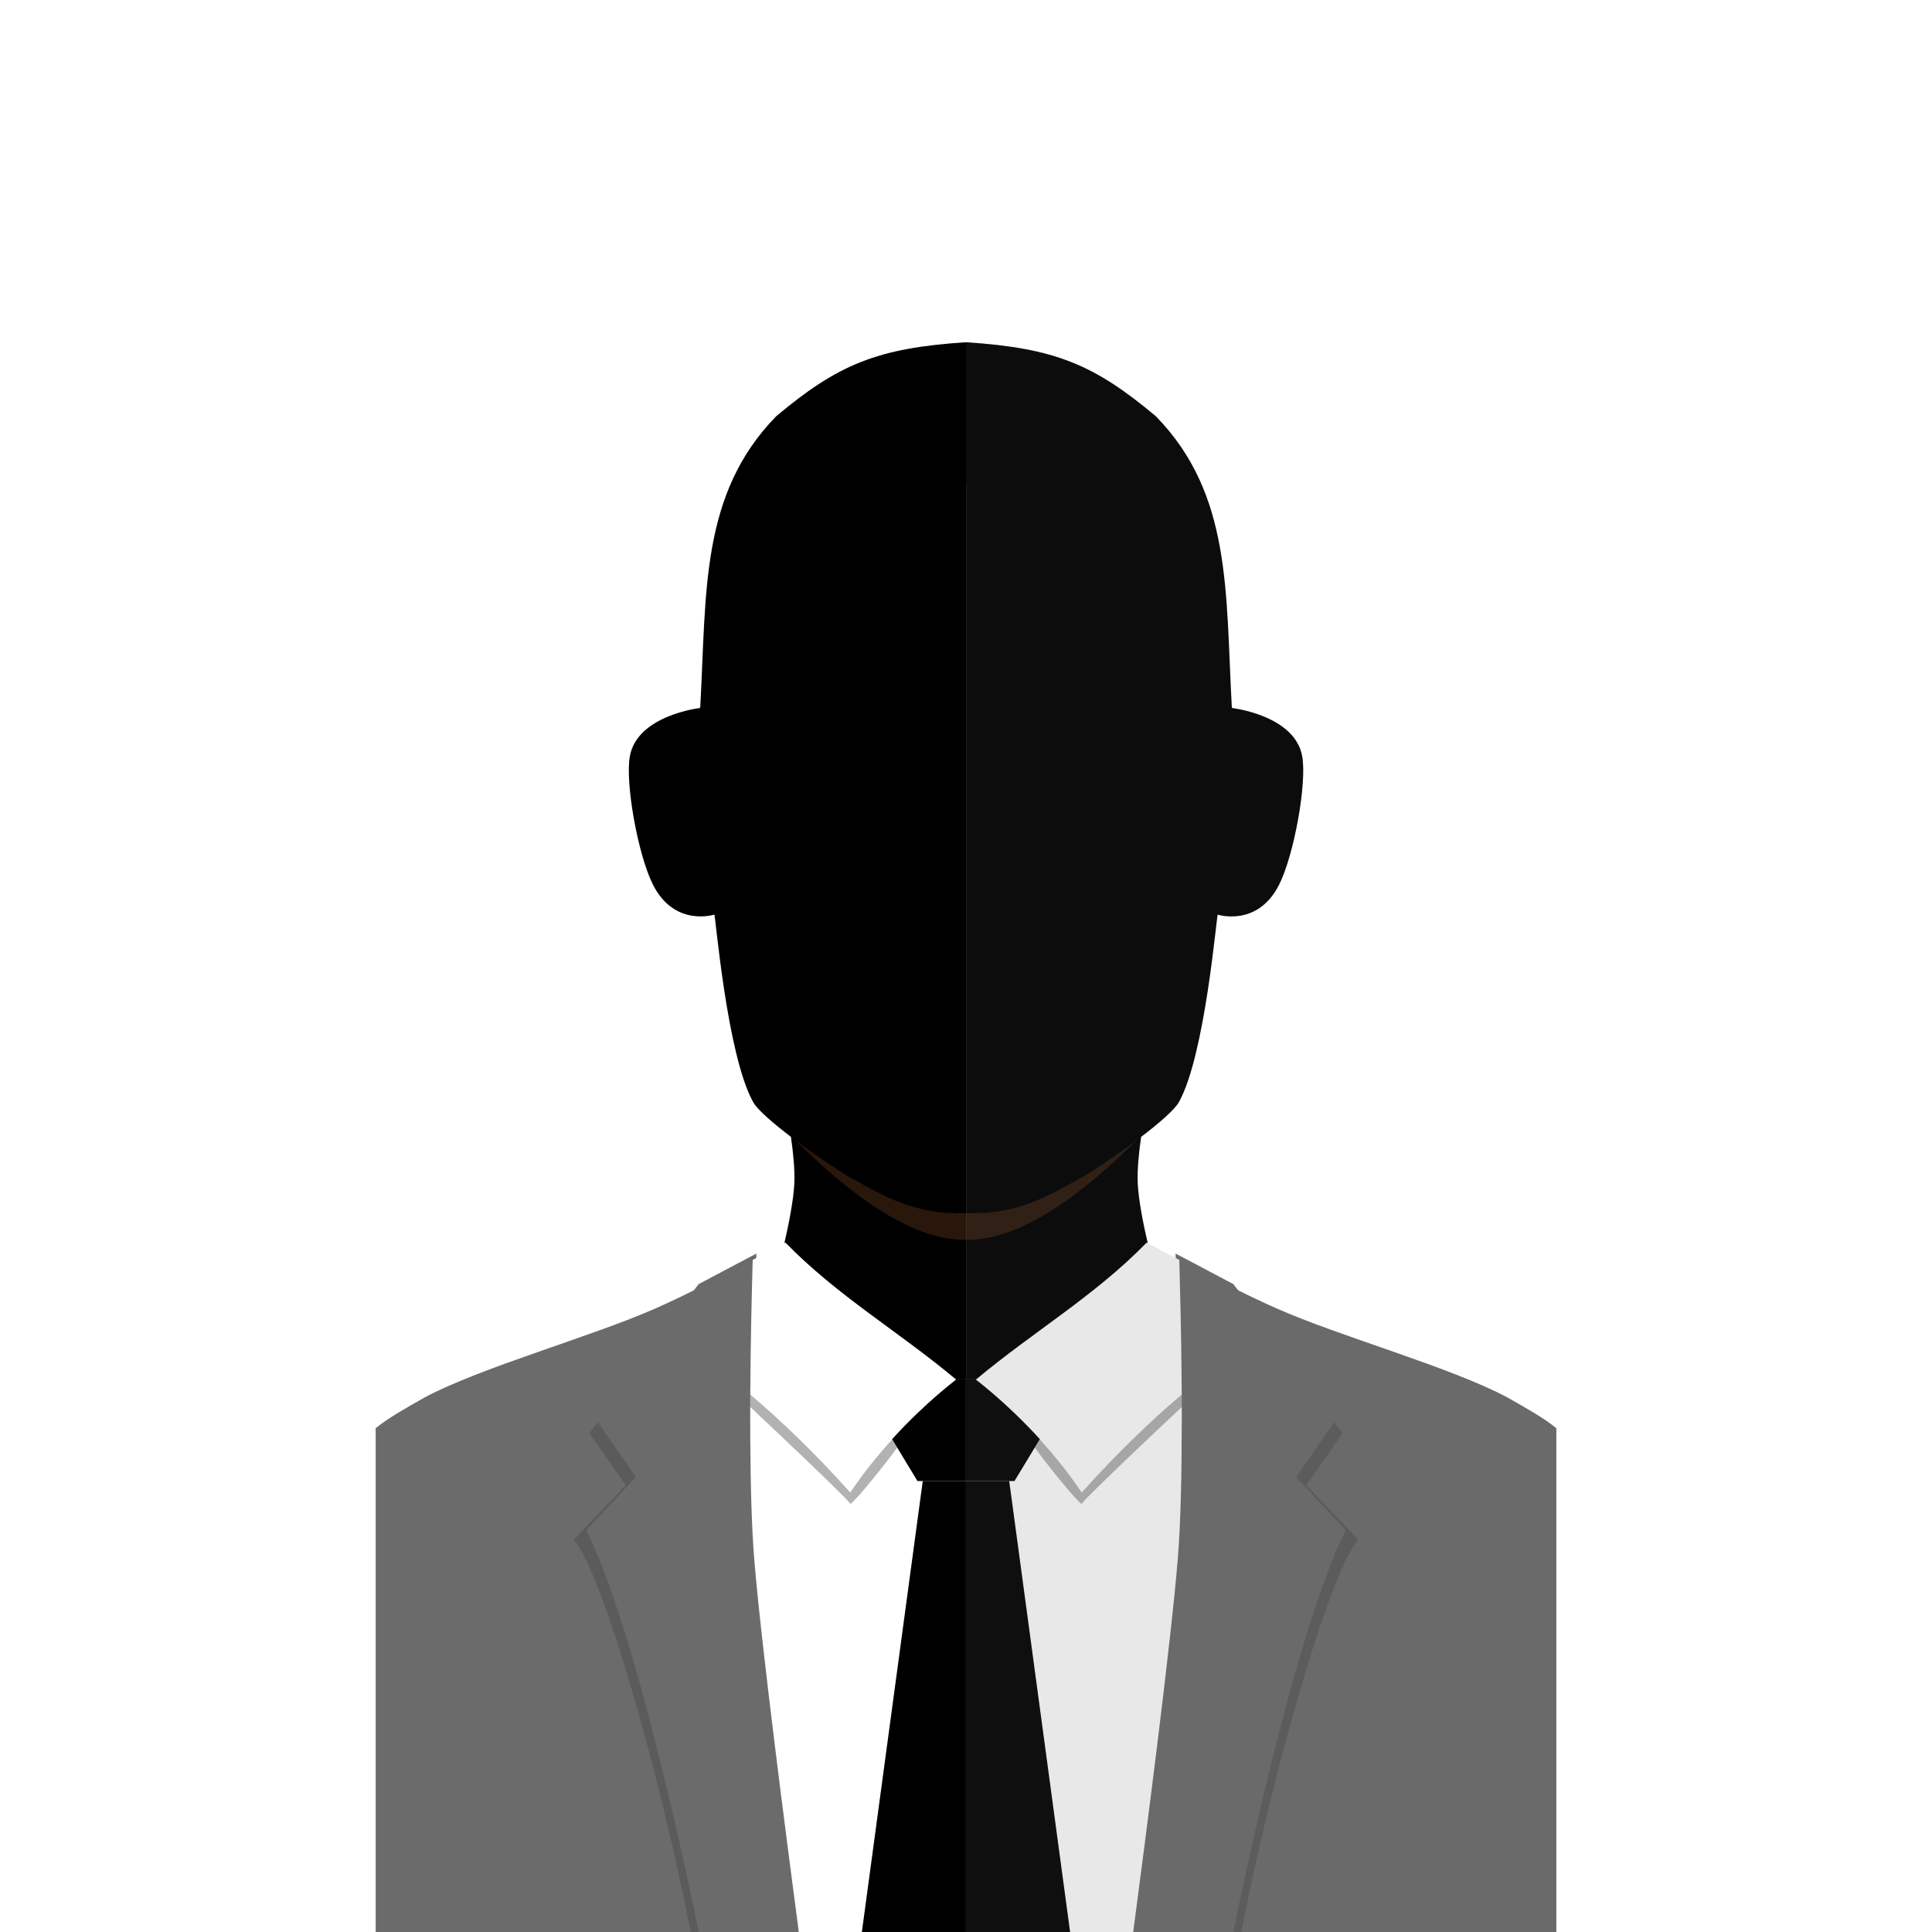
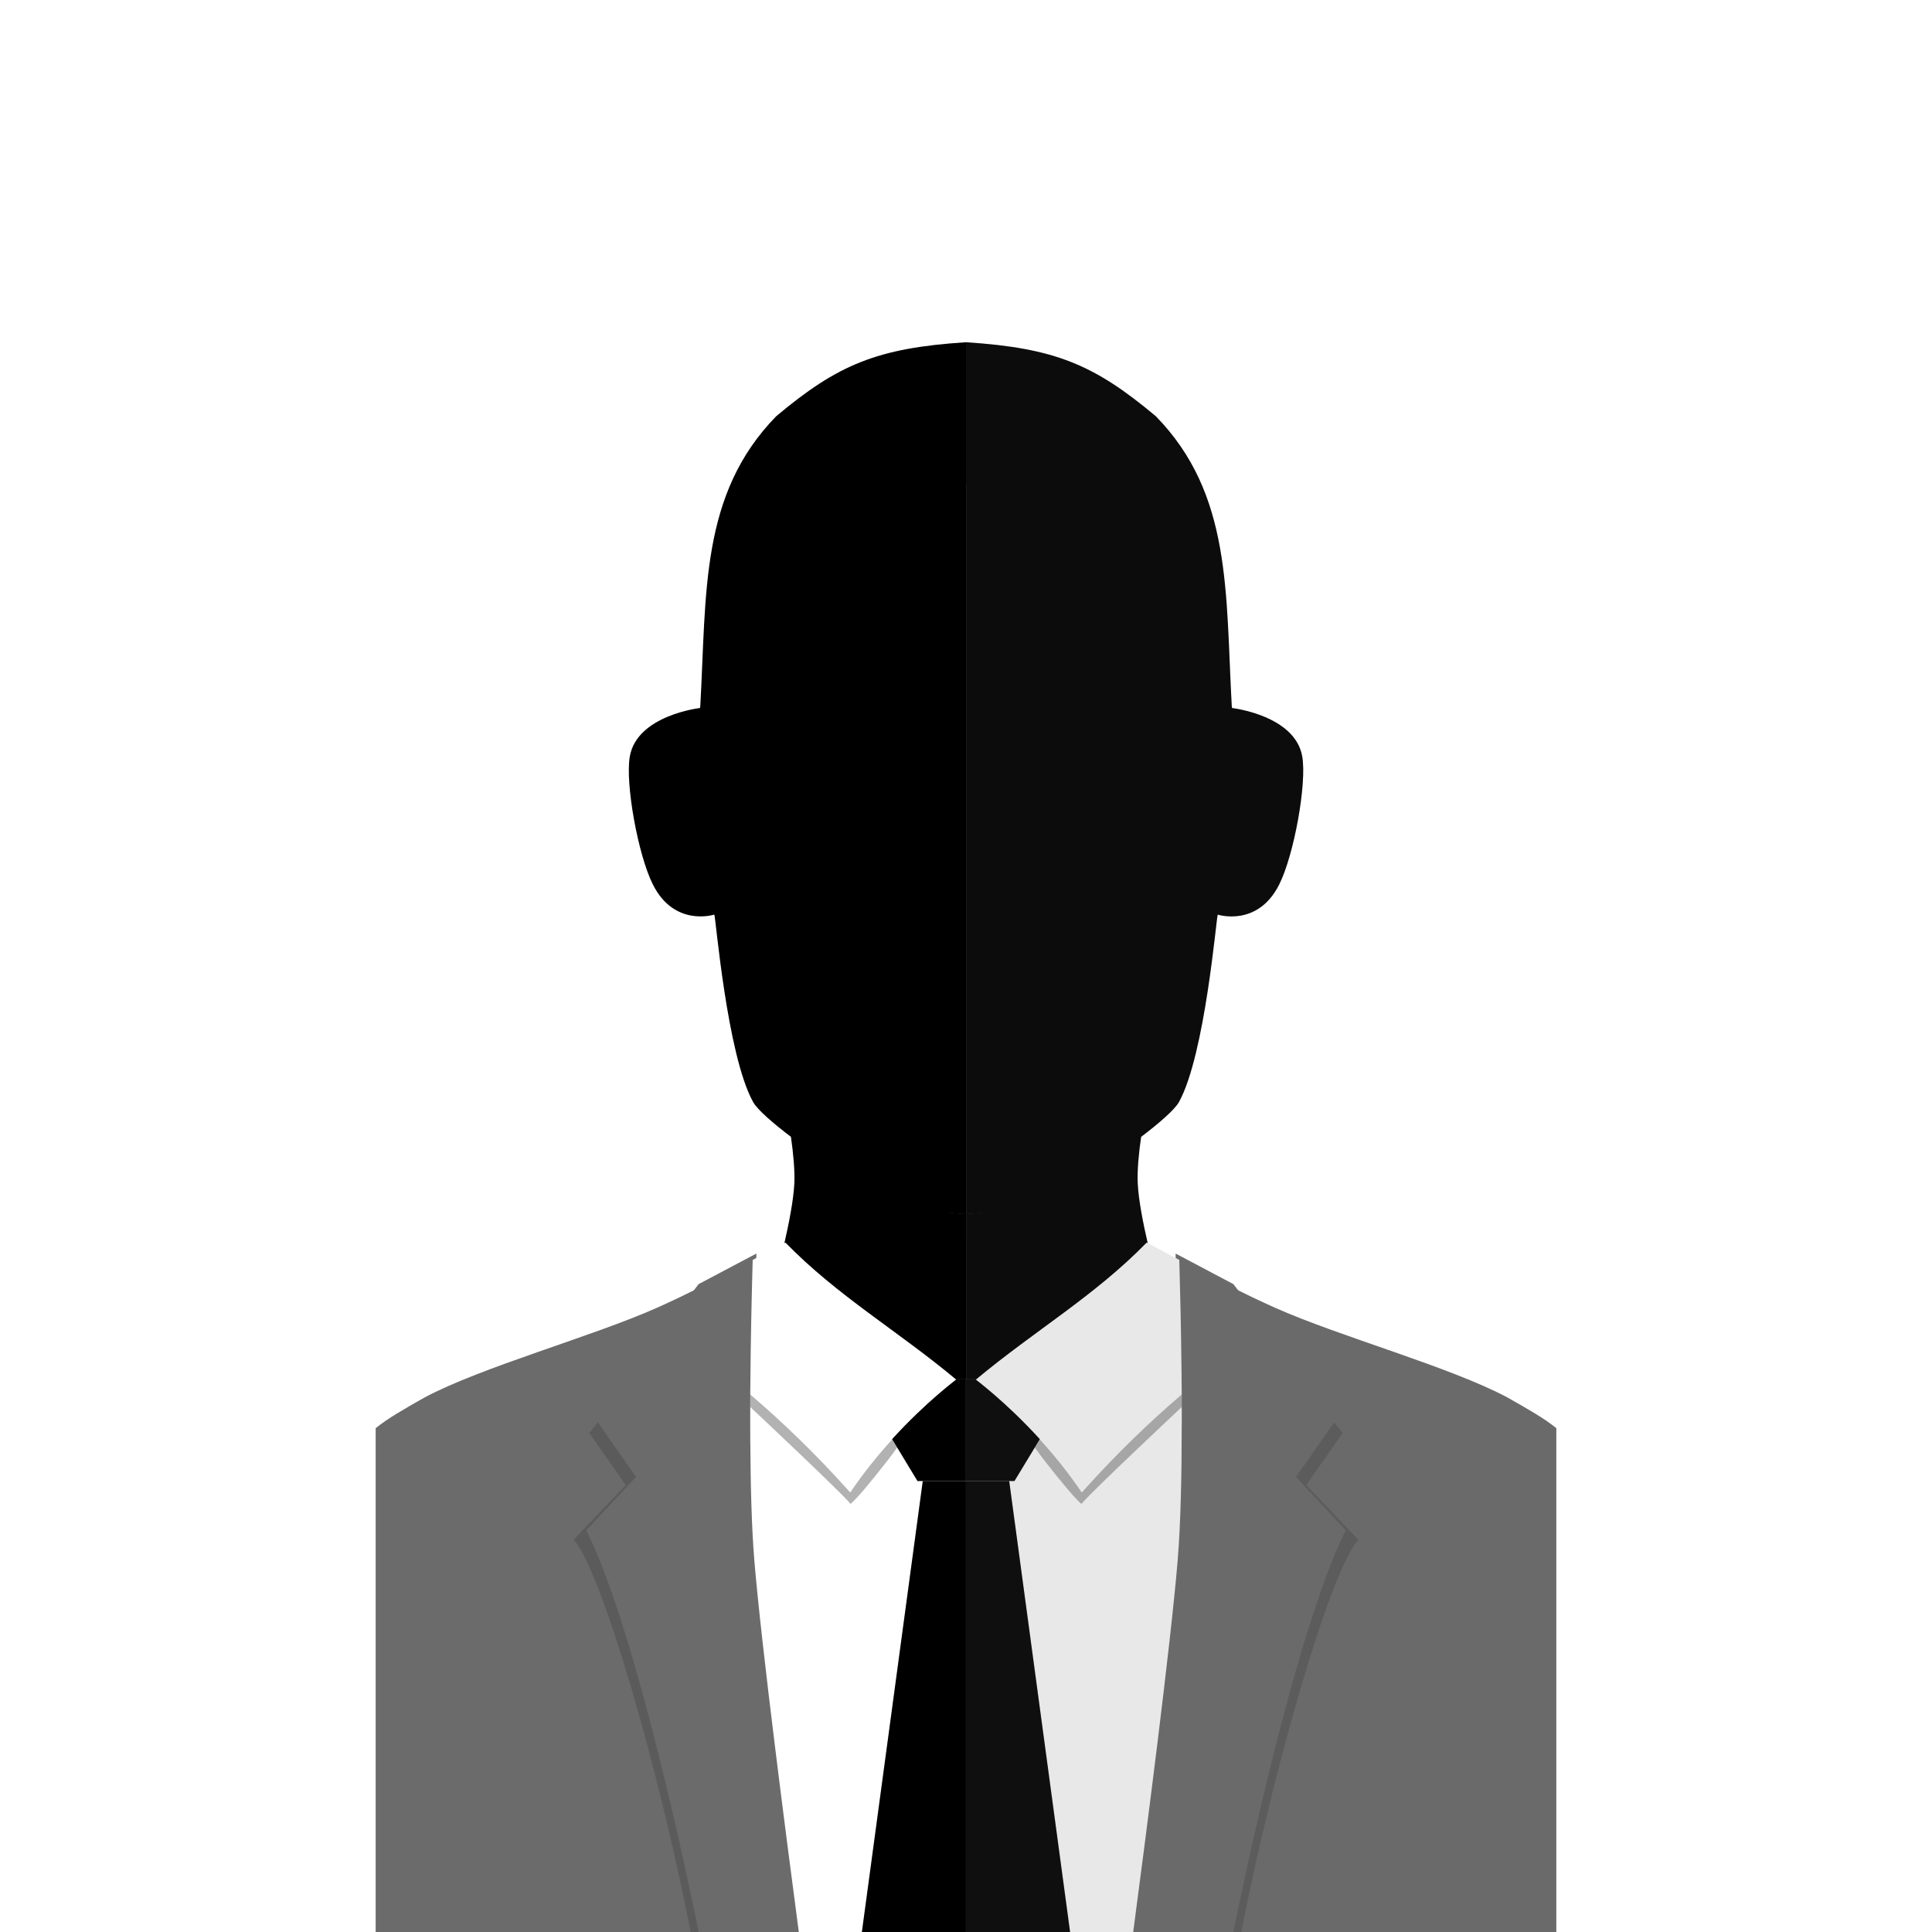
<svg xmlns="http://www.w3.org/2000/svg" height="500px" width="500px" viewBox="0 0 44 72" id="body-svg">
  <defs />
  <g id="Body" style="display: inline">
    <path id="Suit" d="M 12.275 47.871 C 11.685 48.184 10.975 48.518 10.467 48.744 C 8.058 49.815 3.955 50.94 1.816 52.083 C 1.054 52.516 0.459 52.852 0 53.225 L 0 72 L 12.173 72 C 11.822 70.262 9.874 60.867 8.009 57.051 L 9.871 55.051 L 8.515 52.895 L 12.275 47.871 z M 31.725 47.871 L 35.485 52.895 L 34.129 55.051 L 35.991 57.051 C 34.126 60.867 32.178 70.262 31.826 72 L 44 72 L 44 53.225 C 43.541 52.852 42.946 52.516 42.183 52.083 C 40.045 50.94 35.942 49.815 33.533 48.744 C 33.025 48.518 32.315 48.184 31.725 47.871 z " style="fill-rule: evenodd; fill: rgb(107, 107, 107)" />
    <path id="LapelShadow" d="M 8.362 52.896 L 7.962 53.407 L 9.32 55.347 L 7.38 57.379 C 8.412 58.533 10.529 65.793 11.739 72 L 12.173 72 C 11.822 70.263 9.874 60.868 8.009 57.052 L 9.871 55.052 L 8.362 52.896 z M 35.638 52.896 L 34.129 55.052 L 35.991 57.052 C 34.126 60.868 32.178 70.263 31.826 72 L 32.261 72 C 33.471 65.793 35.588 58.533 36.62 57.379 L 34.68 55.347 L 36.038 53.407 L 35.638 52.896 z " style="fill: rgb(0, 0, 0); fill-rule: evenodd; fill-opacity: 0.15" />
    <path id="Lapel" d="M 14.189 46.717 L 13.988 46.822 C 13.68 46.986 12.807 47.447 12.061 47.842 L 12.035 47.855 L 8.199 52.892 L 9.701 55.041 L 7.85 57.028 L 7.89 57.109 C 8.812 58.995 9.768 62.299 10.531 65.338 C 11.289 68.357 11.858 71.113 12.038 72 L 15.903 72 L 15.9 71.982 C 15.44 68.508 14.503 61.293 14.242 58.119 C 13.996 55.124 14.103 49.784 14.184 46.943 L 14.189 46.717 z M 29.811 46.717 L 29.816 46.943 C 29.897 49.784 30.004 55.124 29.758 58.119 C 29.497 61.293 28.56 68.508 28.1 71.982 L 28.097 72 L 31.963 72 C 32.143 71.113 32.711 68.357 33.469 65.338 C 34.232 62.299 35.188 58.995 36.109 57.109 L 36.149 57.028 L 34.299 55.041 L 35.801 52.892 L 31.965 47.855 L 31.94 47.842 C 31.193 47.447 30.32 46.986 30.012 46.822 L 29.811 46.717 z " style="fill-rule: evenodd; fill: rgb(107, 107, 107)" />
    <path id="Shirt" d="M 15.27 46.309 C 15.202 46.344 14.329 46.807 14.051 46.954 C 14.015 48.217 13.975 49.912 13.962 51.753 L 13.961 51.752 C 13.956 52.414 13.956 53.084 13.96 53.745 L 13.962 53.748 C 13.972 55.374 14.012 56.935 14.11 58.13 C 14.372 61.314 15.309 68.525 15.769 72 L 18.12 72 L 21.999 72 L 21.999 55.421 L 22.001 55.421 L 22.001 72 L 25.88 72 L 28.231 72 C 28.691 68.525 29.628 61.314 29.89 58.13 C 30.002 56.769 30.039 54.934 30.04 53.068 L 30.043 53.064 C 30.043 52.699 30.042 52.333 30.04 51.969 C 30.039 51.95 30.039 51.932 30.039 51.913 C 30.038 51.796 30.037 51.68 30.036 51.564 C 30.036 51.461 30.035 51.357 30.034 51.255 C 30.034 51.23 30.034 51.205 30.033 51.18 L 30.033 51.18 C 30.017 49.562 29.981 48.085 29.949 46.954 C 29.671 46.807 28.798 46.344 28.73 46.309 C 26.791 48.299 24.539 49.6 22.369 51.412 C 22.369 51.412 22.362 51.407 22.362 51.407 L 22.001 51.407 L 22.001 51.674 L 21.999 51.674 L 21.999 51.407 L 21.637 51.407 C 21.638 51.407 21.631 51.412 21.631 51.412 C 19.461 49.6 17.209 48.299 15.27 46.309 z M 14.838 52.743 C 14.988 52.879 15.139 53.018 15.292 53.162 C 15.445 53.306 15.599 53.453 15.755 53.605 C 15.911 53.757 16.068 53.912 16.227 54.072 C 16.385 54.231 16.545 54.395 16.706 54.563 C 16.867 54.73 17.029 54.902 17.193 55.079 C 17.356 55.255 17.52 55.436 17.686 55.621 C 17.52 55.436 17.356 55.255 17.193 55.079 C 17.029 54.902 16.867 54.73 16.706 54.563 C 16.545 54.395 16.385 54.231 16.227 54.072 C 16.068 53.912 15.911 53.757 15.755 53.605 C 15.599 53.453 15.445 53.306 15.292 53.162 C 15.139 53.018 14.988 52.879 14.838 52.743 z M 29.162 52.743 C 29.012 52.879 28.861 53.018 28.708 53.162 C 28.555 53.306 28.401 53.453 28.245 53.605 C 28.089 53.757 27.931 53.912 27.773 54.072 C 27.614 54.231 27.455 54.395 27.294 54.563 C 27.133 54.73 26.97 54.902 26.807 55.079 C 26.644 55.255 26.48 55.436 26.314 55.621 C 26.254 55.532 26.193 55.444 26.132 55.358 C 26.193 55.444 26.254 55.532 26.314 55.621 C 26.48 55.436 26.644 55.255 26.807 55.079 C 26.97 54.902 27.133 54.73 27.294 54.563 C 27.455 54.395 27.614 54.231 27.773 54.072 C 27.931 53.912 28.089 53.757 28.245 53.605 C 28.401 53.453 28.555 53.306 28.708 53.162 C 28.861 53.018 29.012 52.879 29.162 52.743 z M 19.252 53.641 C 19.123 53.783 18.991 53.931 18.86 54.085 C 18.794 54.162 18.728 54.24 18.662 54.32 C 18.596 54.4 18.53 54.481 18.465 54.564 C 18.407 54.636 18.35 54.709 18.293 54.783 C 18.35 54.709 18.407 54.636 18.465 54.564 C 18.53 54.482 18.596 54.4 18.662 54.32 C 18.728 54.241 18.794 54.162 18.86 54.085 C 18.992 53.931 19.123 53.783 19.252 53.641 z M 25.394 54.389 C 25.431 54.434 25.467 54.479 25.503 54.524 C 25.467 54.479 25.431 54.434 25.394 54.389 z M 25.575 54.613 C 25.613 54.661 25.65 54.71 25.688 54.758 C 25.651 54.71 25.613 54.661 25.575 54.613 z M 18.24 54.852 C 18.197 54.907 18.155 54.964 18.113 55.02 C 18.155 54.964 18.197 54.908 18.24 54.852 z M 25.769 54.863 C 25.814 54.923 25.859 54.983 25.904 55.043 C 25.859 54.983 25.814 54.923 25.769 54.863 z M 25.935 55.084 C 25.988 55.157 26.042 55.231 26.095 55.305 C 26.042 55.231 25.988 55.157 25.935 55.084 z M 18.056 55.097 C 18.011 55.158 17.966 55.221 17.921 55.283 C 17.966 55.221 18.011 55.158 18.056 55.097 z " style="fill-rule: evenodd; fill: rgb(255, 255, 255)" />
    <path id="CollarShadow" d="M 30.032 51.18 C 30.034 51.424 30.037 51.664 30.039 51.913 C 30.037 51.668 30.036 51.422 30.033 51.18 L 30.032 51.18 z M 21.999 51.674 L 21.999 55.195 L 21.999 55.421 L 22.001 55.421 L 22.001 55.195 L 22.001 51.674 L 21.999 51.674 z M 13.961 51.752 C 13.956 52.414 13.956 53.084 13.96 53.745 L 13.962 53.748 C 13.96 53.313 13.959 52.874 13.96 52.436 C 14.382 52.831 17.292 55.566 17.678 56.024 L 17.697 56.046 C 17.757 56.006 17.82 55.927 17.916 55.831 C 18.159 55.588 19.068 54.471 19.436 53.945 L 20.193 55.195 L 19.252 53.641 C 18.734 54.209 18.191 54.873 17.686 55.621 C 16.363 54.141 15.103 52.943 13.96 51.969 C 13.961 51.895 13.962 51.826 13.962 51.753 L 13.961 51.752 z M 30.04 51.969 C 28.897 52.943 27.637 54.141 26.314 55.621 C 25.807 54.871 25.265 54.208 24.748 53.641 L 24.564 53.945 C 24.932 54.471 25.841 55.588 26.084 55.831 C 26.18 55.927 26.243 56.006 26.303 56.046 L 26.322 56.024 C 26.708 55.566 29.618 52.831 30.04 52.436 C 30.04 52.646 30.04 52.857 30.04 53.068 L 30.043 53.064 C 30.043 52.699 30.042 52.333 30.04 51.969 z " style="fill: rgb(0, 0, 0); fill-rule: evenodd; fill-opacity: 0.304" />
    <g id="TieGroup" style="display: inline">
      <path id="Tie" d="M 20.389,55.195 18.12,72 h 3.879 V 55.195 Z m 1.611,0 V 72 h 3.879 L 23.61,55.195 Z" style="fill-rule: evenodd" />
      <path id="TieKnot" d="m 21.637,51.407 c 0.023,-0.007 -1.103,0.811 -2.391,2.226 l 0.946,1.562 h 1.806 v -3.788 z m 0.363,0 v 3.788 h 1.806 l 0.946,-1.562 c -1.288,-1.415 -2.413,-2.233 -2.391,-2.226 z" style="fill-rule: evenodd" />
      <path id="TieTint" d="M 20.389,55.195 18.12,72 h 3.879 V 55.195 Z m 1.611,0 V 72 h 3.879 L 23.61,55.195 Z" style="fill: rgb(0, 0, 0); fill-opacity: 0.15; fill-rule: evenodd" />
    </g>
    <g id="BowtieGroup" style="display: none">
      <path d="m 15.995,50.022 c -0.056,6.37e-4 -0.101,0.006 -0.136,0.015 -0.968,0.265 -0.773,2.923 -0.699,3.83 0.074,0.907 0.552,3.091 0.846,3.427 0.294,0.336 3.127,-1.042 3.826,-1.68 0.319,-0.292 0.653,-0.66 0.922,-0.975 3.6e-4,3.26e-4 7.05e-4,7.4e-4 0.001,10e-4 0.058,0.053 0.315,0.286 0.513,0.335 0.085,0.021 0.357,0.034 0.732,0.04 0.375,-0.006 0.647,-0.018 0.732,-0.04 0.198,-0.05 0.455,-0.283 0.513,-0.335 3.28e-4,-2.93e-4 6.73e-4,-7.07e-4 0.001,-10e-4 0.269,0.315 0.603,0.683 0.922,0.975 0.699,0.638 3.531,2.016 3.826,1.68 0.294,-0.336 0.773,-2.52 0.846,-3.427 0.074,-0.907 0.268,-3.565 -0.699,-3.83 -0.034,-0.009 -0.079,-0.015 -0.136,-0.015 -0.499,-0.006 -1.883,0.379 -4.589,1.935 -0.375,-0.302 -0.782,-0.596 -1.416,-0.596 -0.634,0 -1.041,0.294 -1.416,0.596 -2.706,-1.556 -4.09,-1.94 -4.589,-1.935 z" id="Bowtie" style="fill-rule: evenodd" />
      <path d="m 20.579,51.961 c -0.336,0.269 -0.285,1.579 -0.151,2.049 0.068,0.239 0.16,0.48 0.327,0.631 0.058,0.053 0.315,0.286 0.513,0.335 0.085,0.021 0.357,0.034 0.732,0.04 0.375,-0.006 0.647,-0.018 0.732,-0.04 0.198,-0.05 0.455,-0.283 0.513,-0.335 0.167,-0.151 0.259,-0.392 0.327,-0.631 0.134,-0.47 0.185,-1.781 -0.151,-2.049 -0.377,-0.303 -0.784,-0.6 -1.421,-0.6 -0.637,0 -1.044,0.296 -1.421,0.6 z m -3.483,1.139 c -0.09,0.002 -0.145,0.029 -0.162,0.096 -0.46,1.789 1.983,0.496 2.755,0.647 0.178,0.035 0.365,0.049 0.548,0.05 -0.041,-0.212 -0.092,-0.309 -0.095,-0.592 -1.598,0.261 -2.656,-0.209 -3.046,-0.202 z m 9.785,0 c -0.408,0.01 -1.456,0.458 -3.023,0.202 -0.003,0.282 -0.054,0.38 -0.095,0.592 0.183,-0.002 0.371,-0.015 0.548,-0.05 0.773,-0.151 3.215,1.142 2.755,-0.647 -0.019,-0.073 -0.082,-0.099 -0.186,-0.096 z" id="BowtieShadow" style="fill: rgb(0, 0, 0); fill-opacity: 0.13; fill-rule: evenodd" />
    </g>
    <path id="Head" d="m 22,12.754 c -3.311,0.214 -4.781,0.835 -7.072,2.757 -2.841,2.911 -2.594,6.565 -2.831,10.823 -10e-4,0.004 -0.013,0.052 -0.013,0.052 0,0 -2.345,0.267 -2.613,1.807 -0.174,0.998 0.301,3.652 0.858,4.766 0.804,1.607 2.291,1.125 2.291,1.125 0.048,0.028 0.463,5.204 1.444,6.981 0.161,0.293 0.749,0.797 1.412,1.302 0.086,0.602 0.15,1.25 0.126,1.741 -0.031,0.626 -0.206,1.506 -0.37,2.221 0.004,-0.002 0.037,-0.02 0.039,-0.021 1.94,1.99 4.191,3.291 6.362,5.104 0.004,-0.004 0.007,-0.006 0.006,-0.006 h 0.362 v -6.188 c -0.118,0.003 -0.232,0.003 -0.345,5.17e-4 0.112,0.003 0.227,0.003 0.345,-5.17e-4 v -27.168 c 3.6e-4,-2e-5 7.14e-4,2.2e-5 10e-4,0 3.2e-4,2.2e-5 6.73e-4,-2e-5 0.001,0 v 27.168 c 0.118,0.003 0.232,0.003 0.345,5.17e-4 -0.112,0.003 -0.227,0.003 -0.345,-5.17e-4 v 6.188 h 0.362 c -0.001,-3e-4 0.001,0.002 0.006,0.006 2.171,-1.812 4.422,-3.113 6.362,-5.104 0.002,0.001 0.035,0.019 0.039,0.021 C 28.606,45.615 28.431,44.735 28.4,44.109 c -0.025,-0.492 0.04,-1.139 0.126,-1.741 0.662,-0.504 1.25,-1.009 1.412,-1.302 0.981,-1.778 1.396,-6.953 1.444,-6.981 0,0 1.487,0.482 2.291,-1.125 0.557,-1.114 1.032,-3.768 0.858,-4.766 -0.268,-1.54 -2.613,-1.807 -2.613,-1.807 0,0 -0.012,-0.047 -0.013,-0.052 -0.237,-4.258 0.01,-7.912 -2.831,-10.823 -2.292,-1.922 -3.761,-2.543 -7.072,-2.757 z m -6.464,29.66 c 0.069,0.052 0.139,0.105 0.209,0.157 -0.07,-0.052 -0.14,-0.104 -0.209,-0.157 z m 0.265,0.198 c 0.167,0.123 0.334,0.242 0.498,0.358 -0.164,-0.116 -0.331,-0.235 -0.498,-0.358 z m 12.397,0 c -0.171,0.126 -0.341,0.248 -0.508,0.366 0.167,-0.118 0.338,-0.24 0.508,-0.366 z m -0.585,0.42 c -0.155,0.108 -0.303,0.21 -0.443,0.305 0.141,-0.095 0.289,-0.196 0.443,-0.305 z m -11.213,0.01 c 0.156,0.109 0.307,0.213 0.449,0.308 -0.142,-0.096 -0.292,-0.198 -0.449,-0.308 z m 0.535,0.366 c 0.147,0.098 0.285,0.188 0.402,0.262 -0.117,-0.074 -0.253,-0.163 -0.402,-0.262 z m 10.112,0.011 c -0.146,0.097 -0.278,0.183 -0.394,0.256 0.113,-0.072 0.251,-0.161 0.394,-0.256 z m -9.654,0.286 c 0.046,0.029 0.092,0.058 0.131,0.081 0.053,0.032 0.098,0.059 0.136,0.08 -0.038,-0.021 -0.084,-0.048 -0.136,-0.08 -0.039,-0.023 -0.086,-0.053 -0.131,-0.081 z m 9.076,0.084 c -0.05,0.03 -0.095,0.056 -0.131,0.076 0.036,-0.02 0.081,-0.046 0.131,-0.076 z M 18.13,44.126 c 0.128,0.071 0.258,0.141 0.389,0.21 -0.131,-0.069 -0.26,-0.139 -0.389,-0.21 z m 7.74,0 c -0.128,0.071 -0.257,0.141 -0.389,0.21 0.131,-0.069 0.261,-0.139 0.389,-0.21 z m -4.775,1.056 c 0.042,0.004 0.084,0.009 0.127,0.013 -0.043,-0.004 -0.085,-0.008 -0.127,-0.013 z m 1.81,0 c -0.042,0.005 -0.084,0.009 -0.127,0.013 0.043,-0.004 0.085,-0.008 0.127,-0.013 z m -1.572,0.022 c 0.097,0.007 0.196,0.012 0.298,0.015 -0.052,-0.001 -0.103,-0.003 -0.154,-0.006 -0.003,-1.57e-4 -0.006,-3.56e-4 -0.009,-5.17e-4 -0.045,-0.002 -0.09,-0.005 -0.134,-0.009 z m 1.334,0 c -0.044,0.003 -0.089,0.006 -0.134,0.009 -0.003,1.61e-4 -0.006,3.6e-4 -0.009,5.17e-4 -0.05,0.003 -0.101,0.004 -0.153,0.006 0.101,-0.003 0.199,-0.008 0.296,-0.015 z" style="fill-rule: evenodd" />
-     <path id="NeckShadow" d="m 15.625,42.48 c 1.954,1.935 4.277,3.751 6.375,3.725 2.099,0.026 4.422,-1.79 6.375,-3.725 -0.818,0.613 -1.706,1.201 -2.032,1.382 -0.001,7e-4 -0.003,0.002 -0.004,0.003 h -5.17e-4 c -0.175,0.097 -0.35,0.196 -0.528,0.294 -0.059,0.033 -0.119,0.065 -0.178,0.097 -0.866,0.468 -1.805,0.892 -3.1,0.957 -3.2e-4,1.8e-5 -6.93e-4,-1.7e-5 -0.001,0 -10e-4,4.3e-5 -0.002,-4.2e-5 -0.003,0 -0.002,1.28e-4 -0.005,4.04e-4 -0.007,5.17e-4 -0.048,0.002 -0.097,0.004 -0.146,0.006 -0.018,4.6e-4 -0.037,6.82e-4 -0.055,10e-4 -0.031,5.63e-4 -0.063,8.64e-4 -0.095,0.001 -0.027,1.52e-4 -0.054,1.52e-4 -0.081,0 -0.048,-3e-4 -0.097,-7.67e-4 -0.146,-0.002 h -5.16e-4 -5.17e-4 c -0.049,0.001 -0.098,0.002 -0.146,0.002 -0.027,1.52e-4 -0.054,1.52e-4 -0.081,0 -0.032,-1.69e-4 -0.063,-4.7e-4 -0.095,-0.001 -0.018,-3.52e-4 -0.037,-5.74e-4 -0.055,-10e-4 -0.049,-0.001 -0.098,-0.003 -0.146,-0.006 -0.002,-1.13e-4 -0.005,-3.89e-4 -0.007,-5.17e-4 -8.5e-4,-4.2e-5 -0.002,4.3e-5 -0.003,0 -3.4e-4,-1.7e-5 -7.13e-4,1.8e-5 -0.001,0 -1.295,-0.065 -2.234,-0.489 -3.1,-0.957 -0.06,-0.032 -0.119,-0.065 -0.178,-0.097 -0.177,-0.098 -0.352,-0.197 -0.528,-0.294 h -5.17e-4 c -9.99e-4,-6.7e-4 -0.003,-0.002 -0.004,-0.003 -0.326,-0.181 -1.214,-0.77 -2.032,-1.382 z" style="fill: rgb(160, 90, 44); fill-opacity: 0.261; fill-rule: evenodd" />
+     <path id="NeckShadow" d="m 15.625,42.48 c 1.954,1.935 4.277,3.751 6.375,3.725 2.099,0.026 4.422,-1.79 6.375,-3.725 -0.818,0.613 -1.706,1.201 -2.032,1.382 -0.001,7e-4 -0.003,0.002 -0.004,0.003 h -5.17e-4 c -0.175,0.097 -0.35,0.196 -0.528,0.294 -0.059,0.033 -0.119,0.065 -0.178,0.097 -0.866,0.468 -1.805,0.892 -3.1,0.957 -3.2e-4,1.8e-5 -6.93e-4,-1.7e-5 -0.001,0 -10e-4,4.3e-5 -0.002,-4.2e-5 -0.003,0 -0.002,1.28e-4 -0.005,4.04e-4 -0.007,5.17e-4 -0.048,0.002 -0.097,0.004 -0.146,0.006 -0.018,4.6e-4 -0.037,6.82e-4 -0.055,10e-4 -0.031,5.63e-4 -0.063,8.64e-4 -0.095,0.001 -0.027,1.52e-4 -0.054,1.52e-4 -0.081,0 -0.048,-3e-4 -0.097,-7.67e-4 -0.146,-0.002 h -5.16e-4 -5.17e-4 c -0.049,0.001 -0.098,0.002 -0.146,0.002 -0.027,1.52e-4 -0.054,1.52e-4 -0.081,0 -0.032,-1.69e-4 -0.063,-4.7e-4 -0.095,-0.001 -0.018,-3.52e-4 -0.037,-5.74e-4 -0.055,-10e-4 -0.049,-0.001 -0.098,-0.003 -0.146,-0.006 -0.002,-1.13e-4 -0.005,-3.89e-4 -0.007,-5.17e-4 -8.5e-4,-4.2e-5 -0.002,4.3e-5 -0.003,0 -3.4e-4,-1.7e-5 -7.13e-4,1.8e-5 -0.001,0 -1.295,-0.065 -2.234,-0.489 -3.1,-0.957 -0.06,-0.032 -0.119,-0.065 -0.178,-0.097 -0.177,-0.098 -0.352,-0.197 -0.528,-0.294 h -5.17e-4 c -9.99e-4,-6.7e-4 -0.003,-0.002 -0.004,-0.003 -0.326,-0.181 -1.214,-0.77 -2.032,-1.382 z" style="fill: #000000; fill-opacity: 0.2; fill-rule: evenodd" />
    <path d="m 28.729,46.309 c 0.068,0.036 0.941,0.498 1.219,0.645 0.005,0.186 0.011,0.402 0.016,0.606 -0.005,-0.208 -0.011,-0.433 -0.016,-0.621 0.285,0.151 1.08,0.571 1.784,0.944 l -0.008,-0.011 c 0.59,0.312 1.3,0.646 1.808,0.872 2.409,1.071 6.512,2.197 8.651,3.339 0.762,0.433 1.357,0.77 1.816,1.142 V 72 H 32.26 v 5.16e-4 H 31.826 28.23 V 72 H 25.879 22 v -16.805 -3.788 h 0.362 c -0.001,-3.39e-4 0.001,0.002 0.006,0.006 2.171,-1.812 4.422,-3.113 6.362,-5.104 z" id="RightTint" style="fill: rgb(102, 102, 102); fill-opacity: 0.15; fill-rule: evenodd" />
    <path d="m 22,12.754 v 5.297 c 3.6e-4,2e-5 7.06e-4,-2.1e-5 10e-4,0 v 27.168 h -5.17e-4 -5.16e-4 v 0.986 c 2.76e-4,4e-6 7.23e-4,-5e-6 0.001,0 v 5.202 h 0.362 c -0.001,-3e-4 0.001,0.002 0.006,0.006 2.171,-1.812 4.422,-3.113 6.362,-5.104 0.002,0.001 0.035,0.019 0.039,0.021 -0.164,-0.715 -0.339,-1.594 -0.37,-2.221 -0.025,-0.492 0.04,-1.139 0.126,-1.741 0.662,-0.504 1.25,-1.009 1.412,-1.302 0.981,-1.778 1.396,-6.953 1.444,-6.981 0,0 1.487,0.482 2.291,-1.125 0.557,-1.114 1.032,-3.768 0.858,-4.766 C 34.263,26.653 31.917,26.386 31.917,26.386 c 0,0 -0.012,-0.047 -0.013,-0.051 -0.237,-4.258 0.01,-7.913 -2.831,-10.824 -2.292,-1.922 -3.761,-2.543 -7.072,-2.757 z" id="HeadTint" style="         fill: rgb(102, 102, 102);         fill-opacity: 0.123;         fill-rule: evenodd;       " />
  </g>
</svg>
